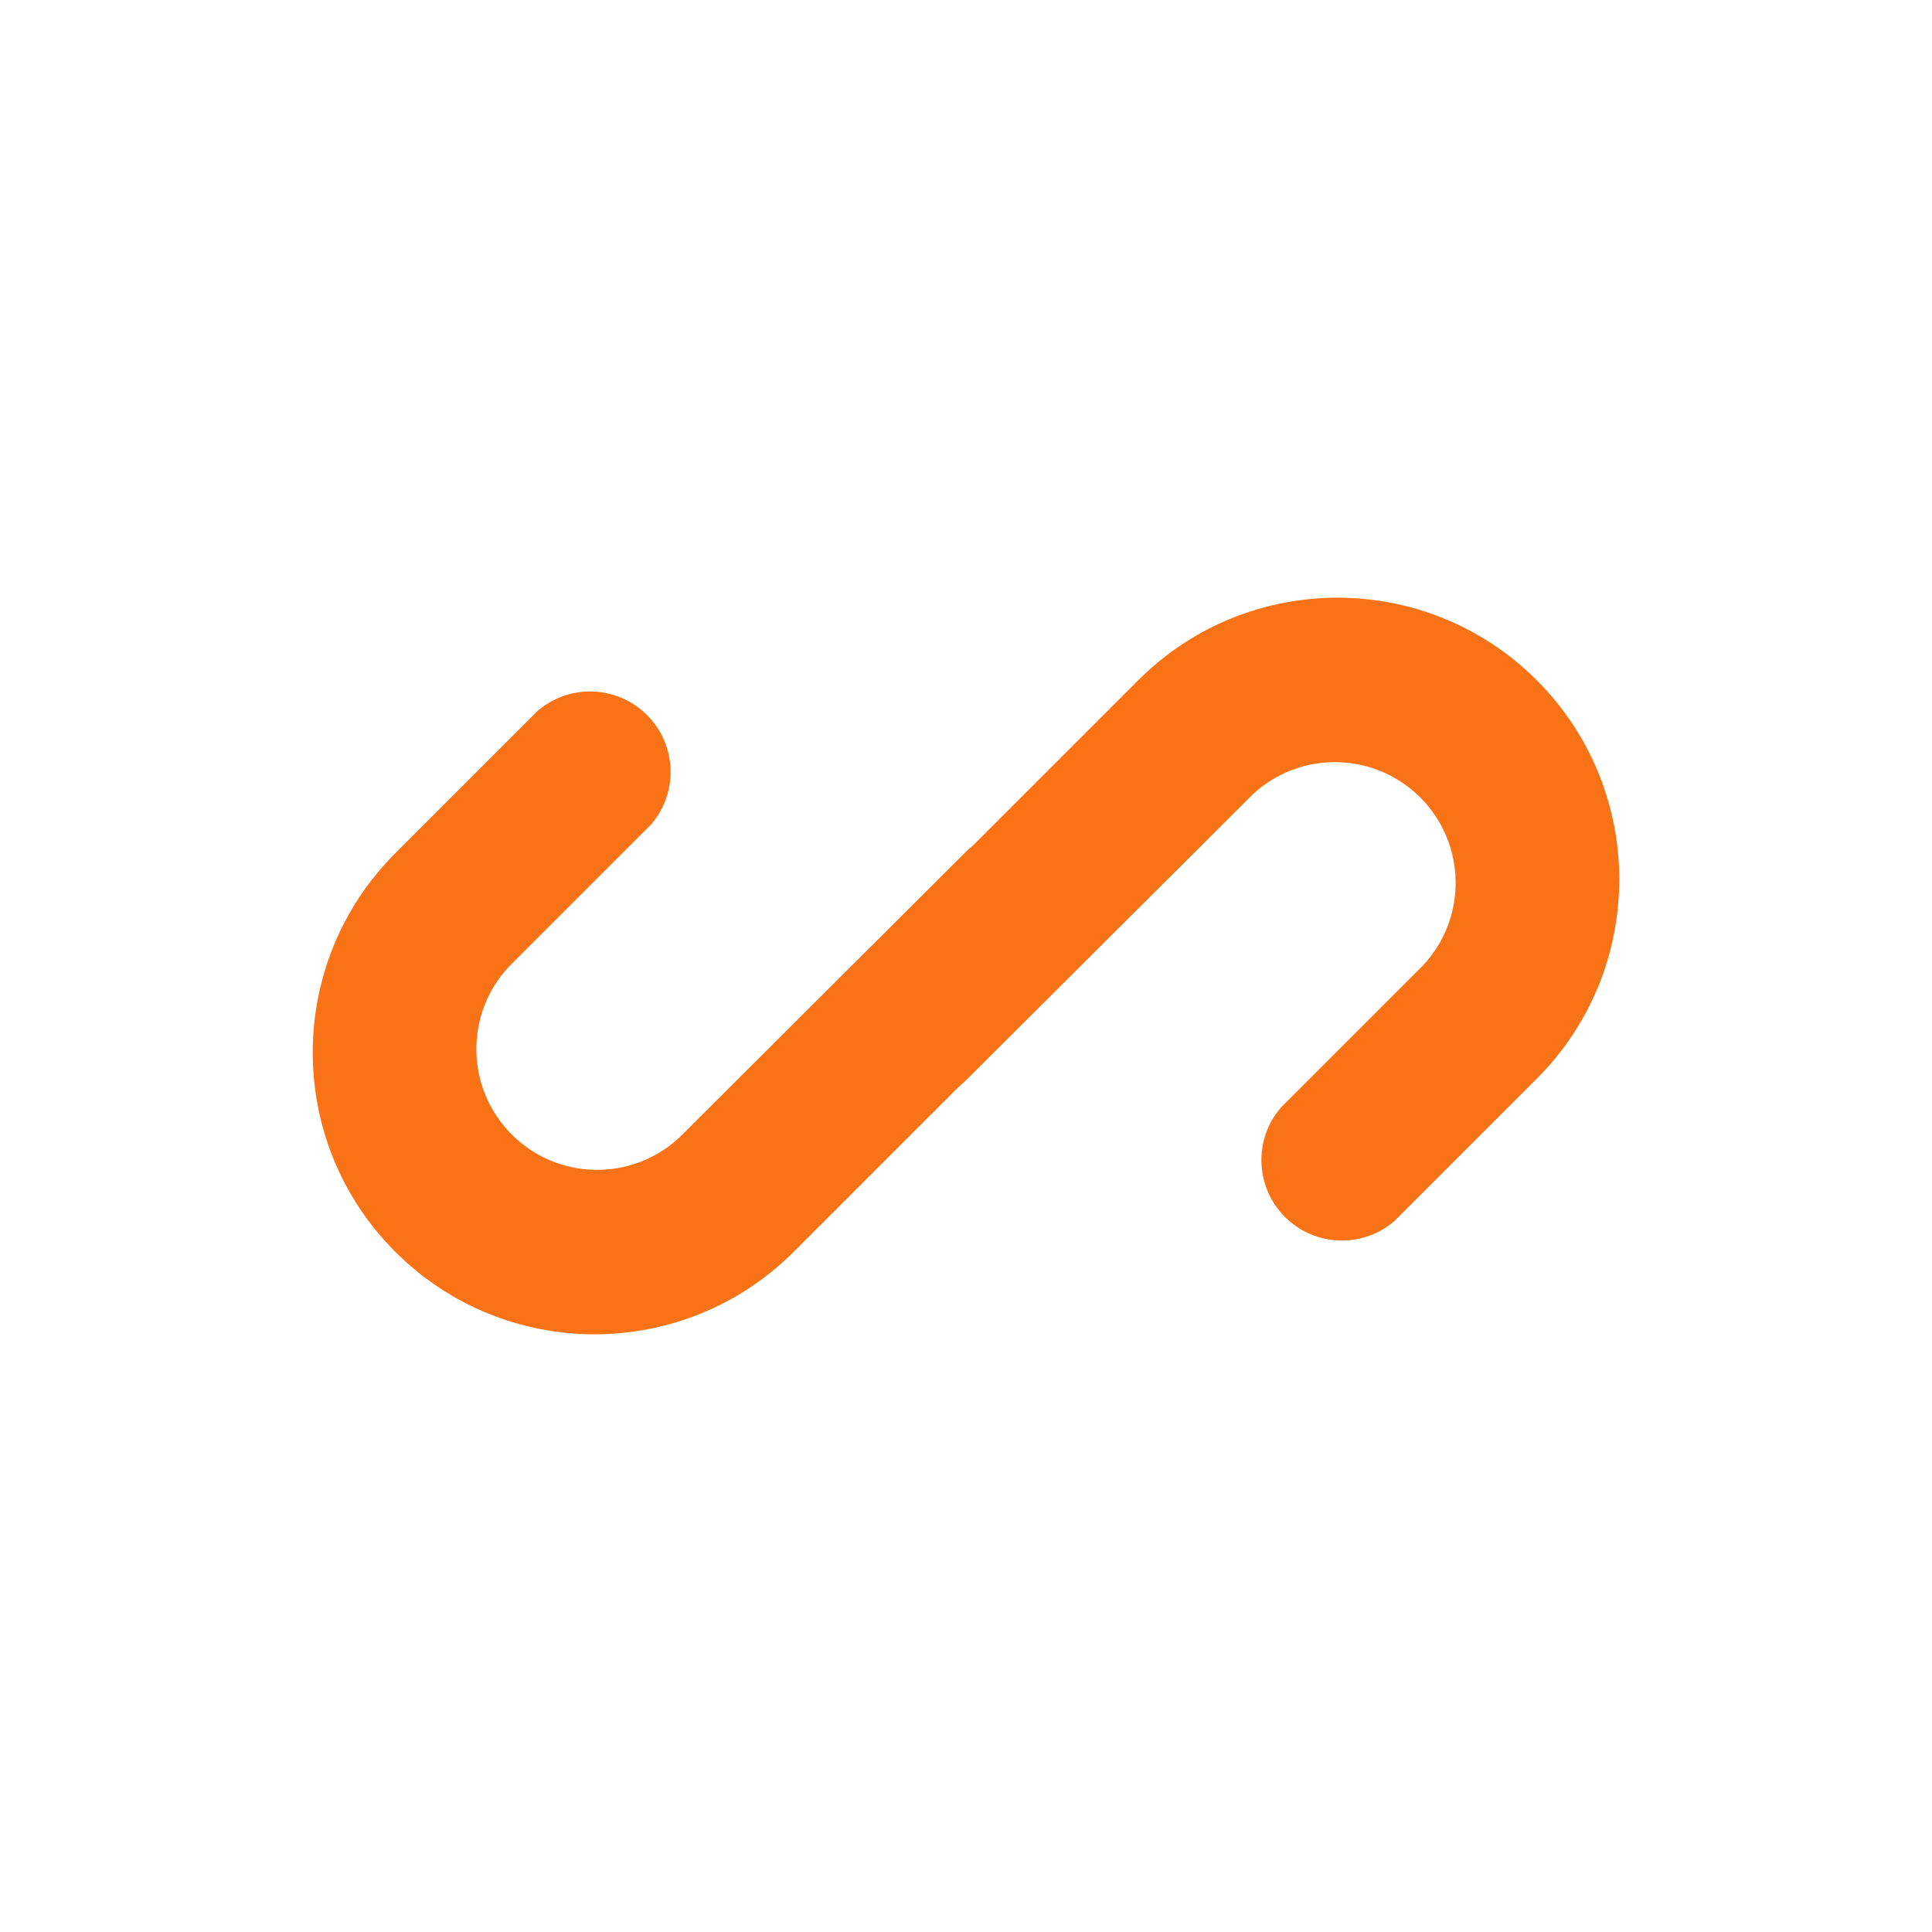
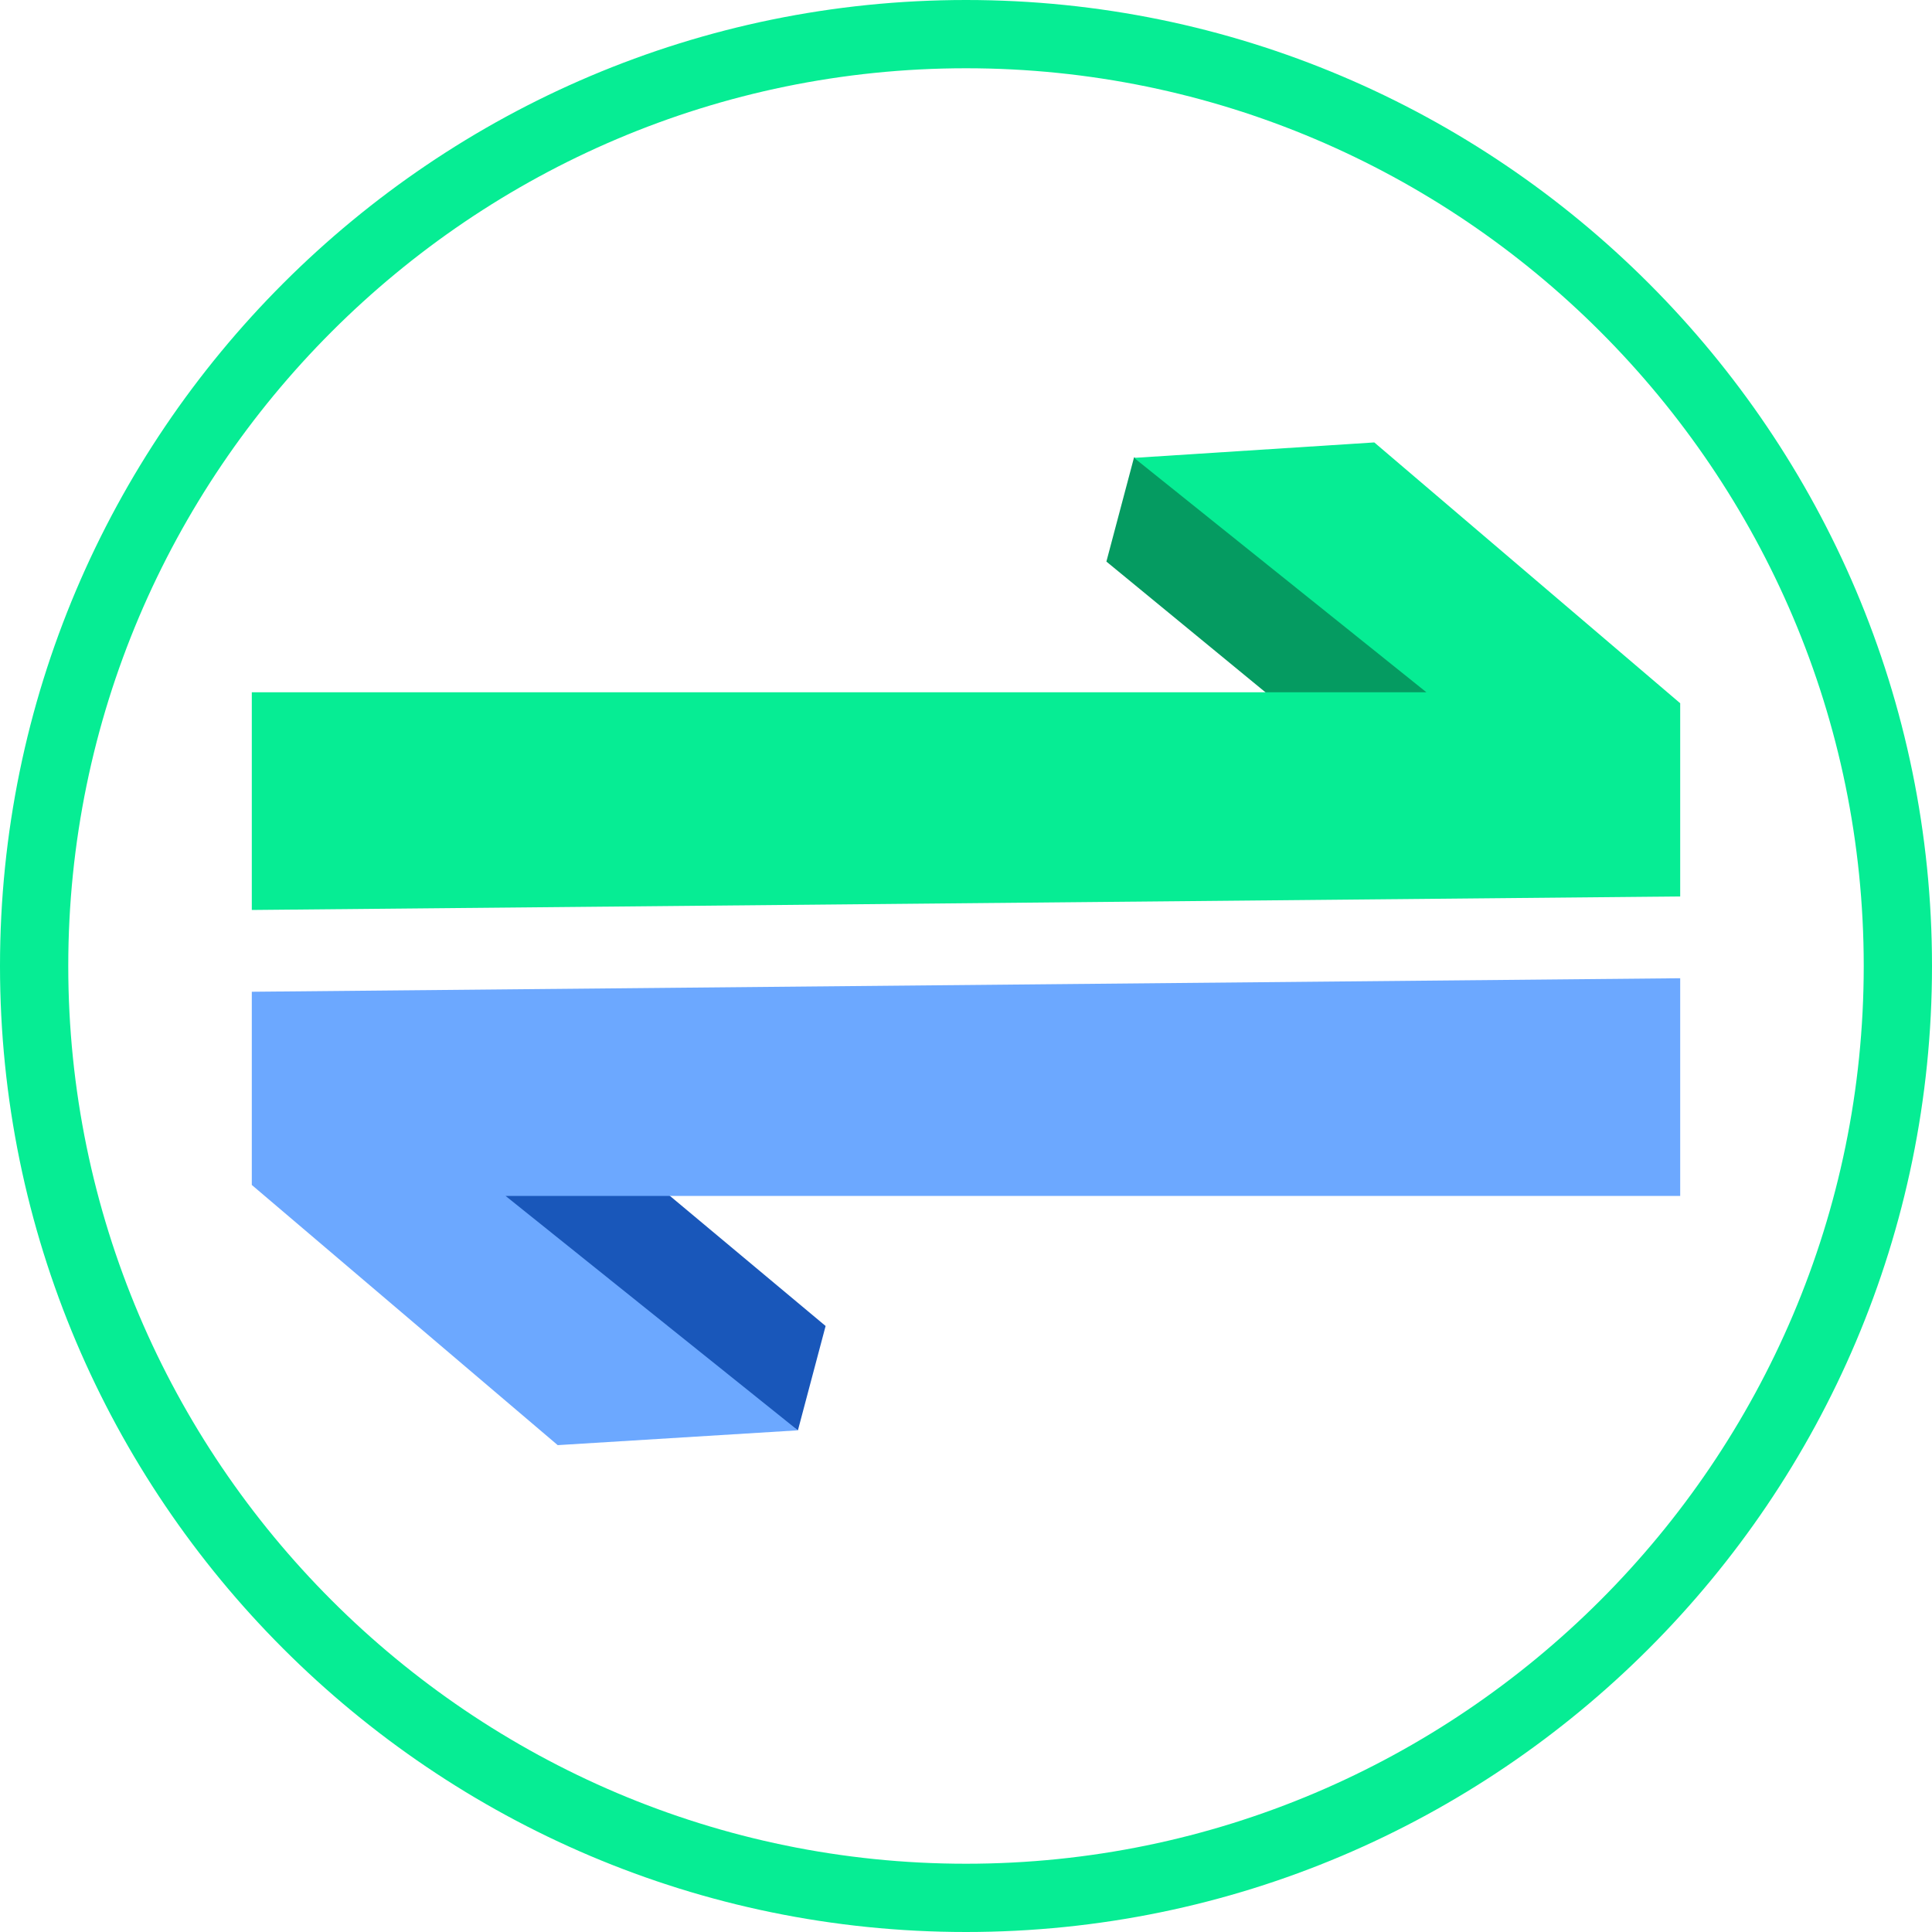
- <svg xmlns="http://www.w3.org/2000/svg" viewBox="0 0 24 24">
-   <path fill="#f97316" d="M10.6 13.4a1 1 0 0 1 0-1.41l3.54-3.54a3.5 3.5 0 1 1 4.95 4.95l-1.77 1.77a1 1 0 0 1-1.41-1.41l1.77-1.77a1.5 1.5 0 0 0-2.12-2.12l-3.54 3.53a1 1 0 0 1-1.42 0Z" />
-   <path fill="#f97316" d="M13.4 10.6a1 1 0 0 1 0 1.41l-3.54 3.54a3.5 3.5 0 1 1-4.95-4.95l1.77-1.77a1 1 0 0 1 1.41 1.41l-1.77 1.77a1.5 1.5 0 0 0 2.12 2.12l3.54-3.53a1 1 0 0 1 1.42 0Z" />
+ <svg xmlns="http://www.w3.org/2000/svg" viewBox="0 0 30 30">
+   <path fill="#06ed94" d="M15 30C6.73 30 0 23.27 0 15S6.73 0 15 0s15 6.73 15 15-6.73 15-15 15m0-28.94C7.32 1.06 1.06 7.32 1.06 15S7.32 28.94 15 28.94 28.94 22.68 28.94 15 22.68 1.06 15 1.06m0 0" />
+   <path fill="#059b61" d="m17.61 7.1-.43 1.62 3.48 2.86 3.27-.4Zm0 0" />
+   <path fill="#06ed94" d="M26.09 13.92v-3l-4.75-4.05-3.73.24 4.54 3.64H3.91v3.38Zm0 0" />
+   <path fill="#1957ba" d="m12.39 22.21.43-1.62-3.59-3-3.16.55Zm0 0" />
+   <path fill="#6ca8ff" d="M3.91 15.4v3l4.75 4.04 3.73-.23-4.54-3.64h18.24v-3.38Zm0 0" />
</svg>
